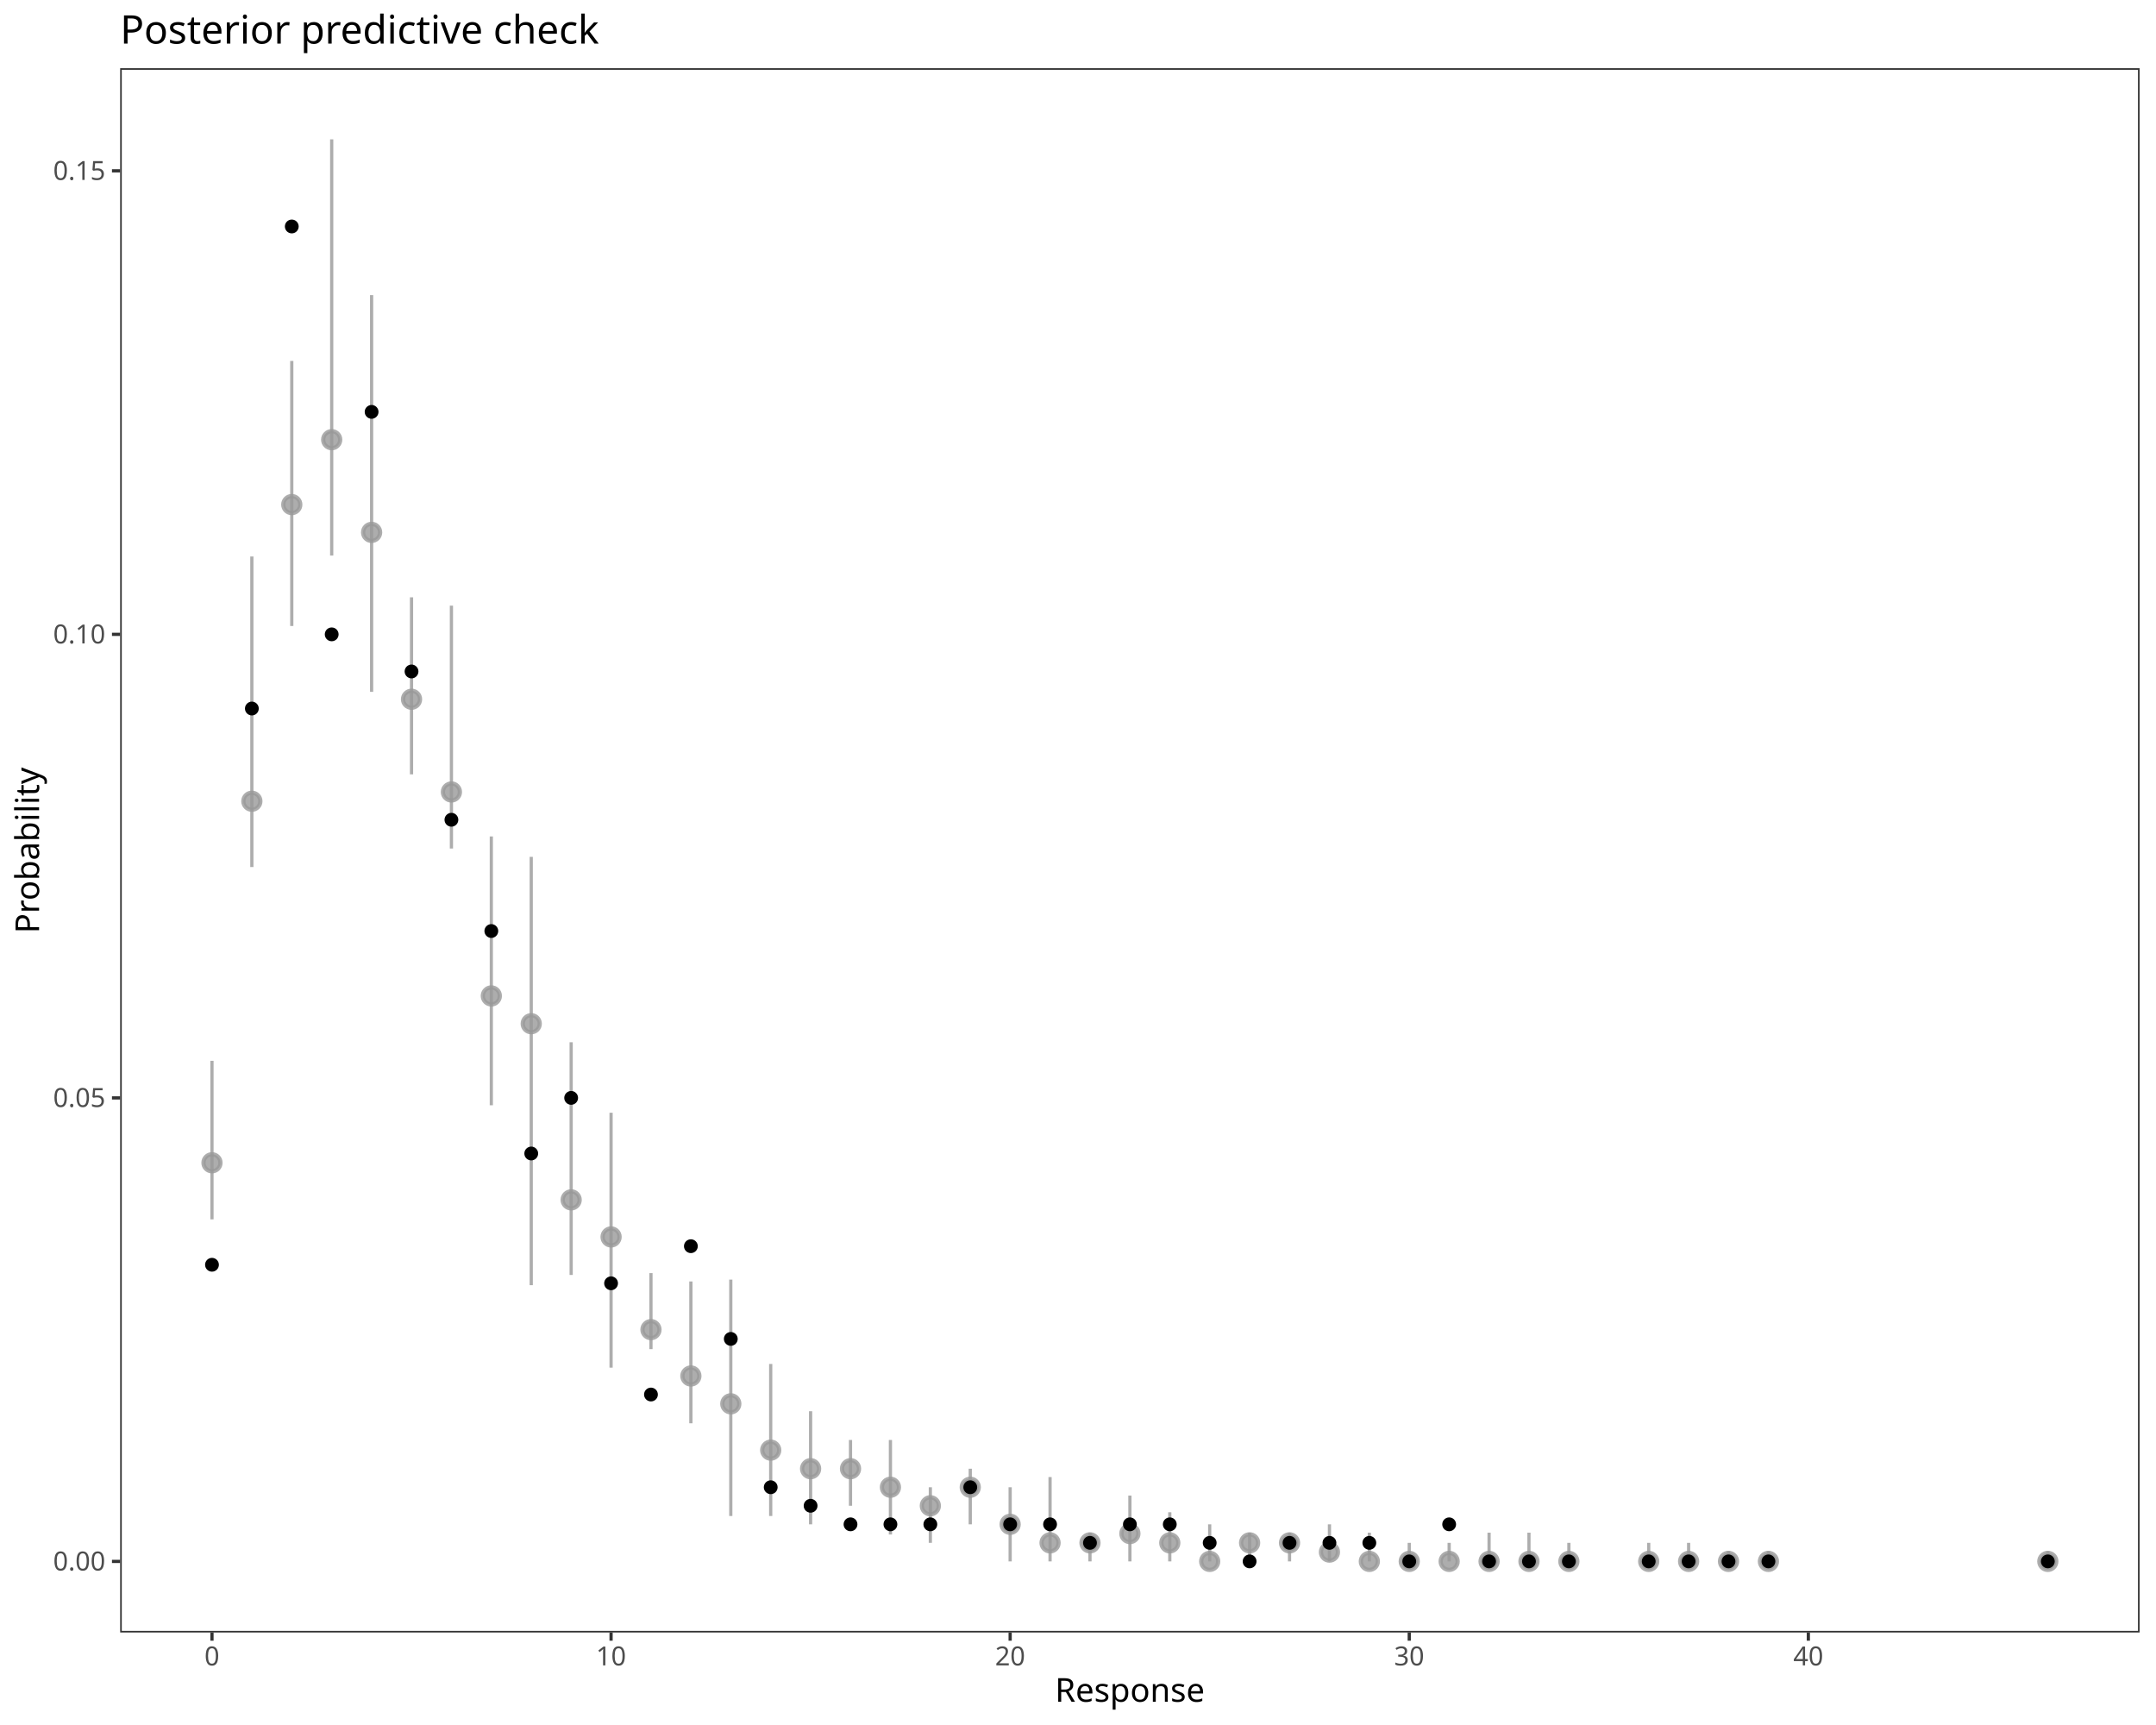
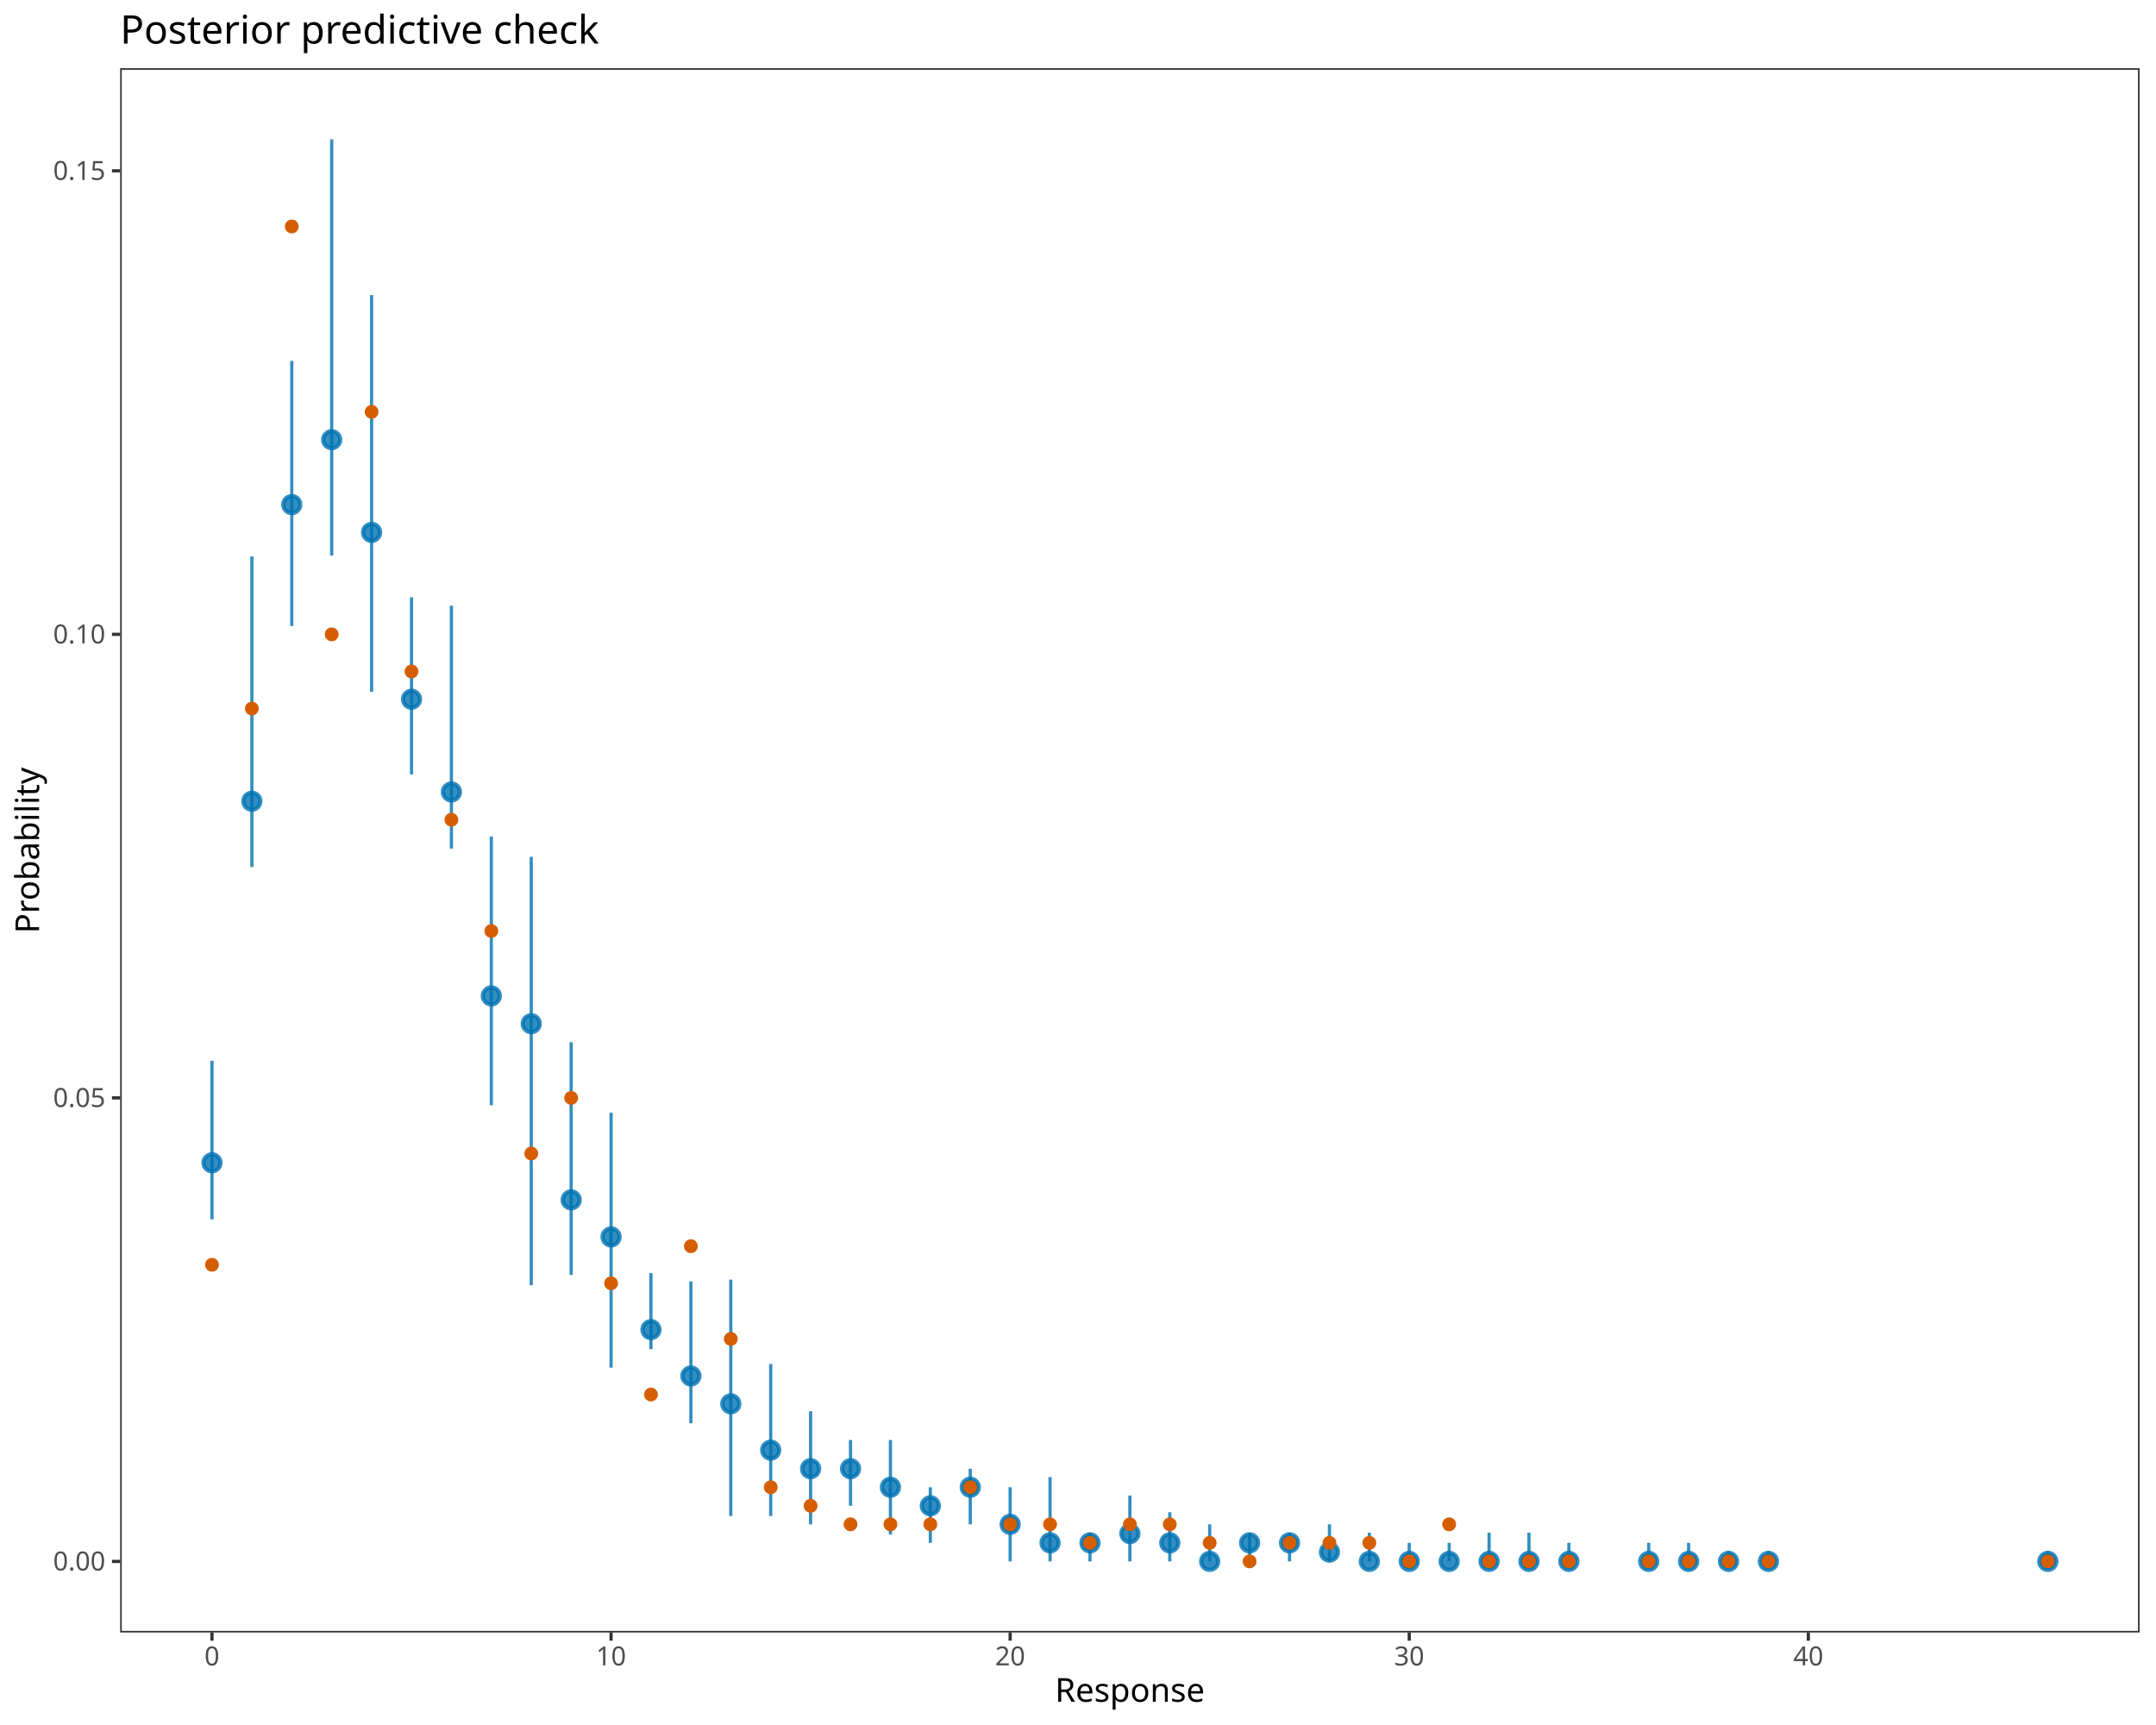
<svg xmlns="http://www.w3.org/2000/svg" class="svglite" data-engine-version="2.0" width="720.00pt" height="576.00pt" viewBox="0 0 720.00 576.00">
  <defs>
    <style type="text/css">
    .svglite line, .svglite polyline, .svglite polygon, .svglite path, .svglite rect, .svglite circle {
      fill: none;
      stroke: #000000;
      stroke-linecap: round;
      stroke-linejoin: round;
      stroke-miterlimit: 10.00;
    }
  </style>
  </defs>
  <rect width="100%" height="100%" style="stroke: none; fill: #FFFFFF;" />
  <defs>
    <clipPath id="cpMC4wMHw3MjAuMDB8MC4wMHw1NzYuMDA=">
      <rect x="0.00" y="0.00" width="720.00" height="576.00" />
    </clipPath>
  </defs>
  <g clip-path="url(#cpMC4wMHw3MjAuMDB8MC4wMHw1NzYuMDA=)">
    <rect x="0.00" y="0.00" width="720.00" height="576.00" style="stroke-width: 1.07; stroke: #FFFFFF; fill: #FFFFFF;" />
  </g>
  <defs>
    <clipPath id="cpNDAuMTN8NzE0LjUyfDIyLjc4fDU0NS4xMQ==">
      <rect x="40.13" y="22.78" width="674.39" height="522.33" />
    </clipPath>
  </defs>
  <g clip-path="url(#cpNDAuMTN8NzE0LjUyfDIyLjc4fDU0NS4xMQ==)">
    <rect x="40.13" y="22.78" width="674.39" height="522.33" style="stroke-width: 1.07; stroke: none; fill: #FFFFFF;" />
-     <line x1="70.79" y1="407.15" x2="70.79" y2="354.22" style="stroke-width: 1.07; stroke: #999999; stroke-opacity: 0.80; stroke-linecap: butt;" />
-     <line x1="84.11" y1="289.52" x2="84.11" y2="185.82" style="stroke-width: 1.07; stroke: #999999; stroke-opacity: 0.80; stroke-linecap: butt;" />
-     <line x1="97.44" y1="209.04" x2="97.44" y2="120.51" style="stroke-width: 1.07; stroke: #999999; stroke-opacity: 0.80; stroke-linecap: butt;" />
-     <line x1="110.77" y1="185.51" x2="110.77" y2="46.53" style="stroke-width: 1.07; stroke: #999999; stroke-opacity: 0.80; stroke-linecap: butt;" />
-     <line x1="124.10" y1="231.02" x2="124.10" y2="98.53" style="stroke-width: 1.07; stroke: #999999; stroke-opacity: 0.80; stroke-linecap: butt;" />
-     <line x1="137.43" y1="258.57" x2="137.43" y2="199.44" style="stroke-width: 1.07; stroke: #999999; stroke-opacity: 0.80; stroke-linecap: butt;" />
-     <line x1="150.75" y1="283.33" x2="150.75" y2="202.23" style="stroke-width: 1.07; stroke: #999999; stroke-opacity: 0.80; stroke-linecap: butt;" />
-     <line x1="164.08" y1="369.07" x2="164.08" y2="279.30" style="stroke-width: 1.07; stroke: #999999; stroke-opacity: 0.80; stroke-linecap: butt;" />
-     <line x1="177.41" y1="429.13" x2="177.41" y2="286.11" style="stroke-width: 1.07; stroke: #999999; stroke-opacity: 0.80; stroke-linecap: butt;" />
-     <line x1="190.74" y1="425.72" x2="190.74" y2="348.02" style="stroke-width: 1.07; stroke: #999999; stroke-opacity: 0.80; stroke-linecap: butt;" />
-     <line x1="204.07" y1="456.67" x2="204.07" y2="371.55" style="stroke-width: 1.07; stroke: #999999; stroke-opacity: 0.80; stroke-linecap: butt;" />
-     <line x1="217.39" y1="450.48" x2="217.39" y2="425.10" style="stroke-width: 1.07; stroke: #999999; stroke-opacity: 0.80; stroke-linecap: butt;" />
-     <line x1="230.72" y1="475.25" x2="230.72" y2="427.89" style="stroke-width: 1.07; stroke: #999999; stroke-opacity: 0.80; stroke-linecap: butt;" />
-     <line x1="244.05" y1="506.20" x2="244.05" y2="427.27" style="stroke-width: 1.07; stroke: #999999; stroke-opacity: 0.80; stroke-linecap: butt;" />
-     <line x1="257.38" y1="506.20" x2="257.38" y2="455.44" style="stroke-width: 1.07; stroke: #999999; stroke-opacity: 0.80; stroke-linecap: butt;" />
-     <line x1="270.70" y1="508.99" x2="270.70" y2="471.22" style="stroke-width: 1.07; stroke: #999999; stroke-opacity: 0.80; stroke-linecap: butt;" />
-     <line x1="284.03" y1="502.80" x2="284.03" y2="480.82" style="stroke-width: 1.07; stroke: #999999; stroke-opacity: 0.80; stroke-linecap: butt;" />
-     <line x1="297.36" y1="512.39" x2="297.36" y2="480.82" style="stroke-width: 1.07; stroke: #999999; stroke-opacity: 0.80; stroke-linecap: butt;" />
-     <line x1="310.69" y1="515.18" x2="310.69" y2="496.61" style="stroke-width: 1.07; stroke: #999999; stroke-opacity: 0.80; stroke-linecap: butt;" />
-     <line x1="324.02" y1="508.99" x2="324.02" y2="490.42" style="stroke-width: 1.07; stroke: #999999; stroke-opacity: 0.80; stroke-linecap: butt;" />
-     <line x1="337.34" y1="521.37" x2="337.34" y2="496.61" style="stroke-width: 1.07; stroke: #999999; stroke-opacity: 0.80; stroke-linecap: butt;" />
-     <line x1="350.67" y1="521.37" x2="350.67" y2="493.20" style="stroke-width: 1.07; stroke: #999999; stroke-opacity: 0.80; stroke-linecap: butt;" />
-     <line x1="364.00" y1="521.37" x2="364.00" y2="511.77" style="stroke-width: 1.07; stroke: #999999; stroke-opacity: 0.80; stroke-linecap: butt;" />
-     <line x1="377.33" y1="521.37" x2="377.33" y2="499.39" style="stroke-width: 1.07; stroke: #999999; stroke-opacity: 0.80; stroke-linecap: butt;" />
-     <line x1="390.65" y1="521.37" x2="390.65" y2="504.96" style="stroke-width: 1.07; stroke: #999999; stroke-opacity: 0.80; stroke-linecap: butt;" />
-     <line x1="403.98" y1="521.37" x2="403.98" y2="508.99" style="stroke-width: 1.07; stroke: #999999; stroke-opacity: 0.80; stroke-linecap: butt;" />
-     <line x1="417.31" y1="521.37" x2="417.31" y2="511.77" style="stroke-width: 1.07; stroke: #999999; stroke-opacity: 0.80; stroke-linecap: butt;" />
-     <line x1="430.64" y1="521.37" x2="430.64" y2="511.77" style="stroke-width: 1.07; stroke: #999999; stroke-opacity: 0.80; stroke-linecap: butt;" />
-     <line x1="443.97" y1="521.37" x2="443.97" y2="508.99" style="stroke-width: 1.07; stroke: #999999; stroke-opacity: 0.80; stroke-linecap: butt;" />
-     <line x1="457.29" y1="521.37" x2="457.29" y2="511.77" style="stroke-width: 1.07; stroke: #999999; stroke-opacity: 0.80; stroke-linecap: butt;" />
-     <line x1="470.62" y1="521.37" x2="470.62" y2="515.18" style="stroke-width: 1.07; stroke: #999999; stroke-opacity: 0.80; stroke-linecap: butt;" />
-     <line x1="483.95" y1="521.37" x2="483.95" y2="515.18" style="stroke-width: 1.07; stroke: #999999; stroke-opacity: 0.80; stroke-linecap: butt;" />
-     <line x1="497.28" y1="521.37" x2="497.28" y2="511.77" style="stroke-width: 1.07; stroke: #999999; stroke-opacity: 0.80; stroke-linecap: butt;" />
-     <line x1="510.60" y1="521.37" x2="510.60" y2="511.77" style="stroke-width: 1.07; stroke: #999999; stroke-opacity: 0.80; stroke-linecap: butt;" />
-     <line x1="523.93" y1="521.37" x2="523.93" y2="515.18" style="stroke-width: 1.07; stroke: #999999; stroke-opacity: 0.80; stroke-linecap: butt;" />
-     <line x1="550.59" y1="521.37" x2="550.59" y2="515.18" style="stroke-width: 1.07; stroke: #999999; stroke-opacity: 0.80; stroke-linecap: butt;" />
-     <line x1="563.92" y1="521.37" x2="563.92" y2="515.18" style="stroke-width: 1.07; stroke: #999999; stroke-opacity: 0.80; stroke-linecap: butt;" />
-     <line x1="577.24" y1="521.37" x2="577.24" y2="517.97" style="stroke-width: 1.07; stroke: #999999; stroke-opacity: 0.80; stroke-linecap: butt;" />
-     <line x1="590.57" y1="521.37" x2="590.57" y2="517.97" style="stroke-width: 1.07; stroke: #999999; stroke-opacity: 0.80; stroke-linecap: butt;" />
-     <line x1="683.87" y1="521.37" x2="683.87" y2="517.97" style="stroke-width: 1.07; stroke: #999999; stroke-opacity: 0.80; stroke-linecap: butt;" />
-     <circle cx="70.79" cy="388.27" r="2.84" style="stroke-width: 1.42; stroke: #999999; stroke-opacity: 0.80; fill: #999999; fill-opacity: 0.80;" />
-     <circle cx="84.11" cy="267.54" r="2.84" style="stroke-width: 1.42; stroke: #999999; stroke-opacity: 0.80; fill: #999999; fill-opacity: 0.80;" />
-     <circle cx="97.44" cy="168.49" r="2.84" style="stroke-width: 1.42; stroke: #999999; stroke-opacity: 0.80; fill: #999999; fill-opacity: 0.80;" />
-     <circle cx="110.77" cy="146.82" r="2.84" style="stroke-width: 1.42; stroke: #999999; stroke-opacity: 0.80; fill: #999999; fill-opacity: 0.80;" />
-     <circle cx="124.10" cy="177.77" r="2.84" style="stroke-width: 1.42; stroke: #999999; stroke-opacity: 0.80; fill: #999999; fill-opacity: 0.80;" />
-     <circle cx="137.43" cy="233.49" r="2.84" style="stroke-width: 1.42; stroke: #999999; stroke-opacity: 0.80; fill: #999999; fill-opacity: 0.80;" />
-     <circle cx="150.75" cy="264.45" r="2.84" style="stroke-width: 1.42; stroke: #999999; stroke-opacity: 0.80; fill: #999999; fill-opacity: 0.80;" />
-     <circle cx="164.08" cy="332.55" r="2.84" style="stroke-width: 1.42; stroke: #999999; stroke-opacity: 0.80; fill: #999999; fill-opacity: 0.80;" />
-     <circle cx="177.41" cy="341.83" r="2.84" style="stroke-width: 1.42; stroke: #999999; stroke-opacity: 0.80; fill: #999999; fill-opacity: 0.80;" />
-     <circle cx="190.74" cy="400.65" r="2.84" style="stroke-width: 1.42; stroke: #999999; stroke-opacity: 0.80; fill: #999999; fill-opacity: 0.80;" />
-     <circle cx="204.07" cy="413.03" r="2.84" style="stroke-width: 1.42; stroke: #999999; stroke-opacity: 0.80; fill: #999999; fill-opacity: 0.80;" />
-     <circle cx="217.39" cy="443.98" r="2.84" style="stroke-width: 1.42; stroke: #999999; stroke-opacity: 0.80; fill: #999999; fill-opacity: 0.80;" />
-     <circle cx="230.72" cy="459.46" r="2.84" style="stroke-width: 1.42; stroke: #999999; stroke-opacity: 0.80; fill: #999999; fill-opacity: 0.80;" />
-     <circle cx="244.05" cy="468.75" r="2.84" style="stroke-width: 1.42; stroke: #999999; stroke-opacity: 0.80; fill: #999999; fill-opacity: 0.80;" />
-     <circle cx="257.38" cy="484.22" r="2.84" style="stroke-width: 1.42; stroke: #999999; stroke-opacity: 0.80; fill: #999999; fill-opacity: 0.80;" />
-     <circle cx="270.70" cy="490.42" r="2.84" style="stroke-width: 1.42; stroke: #999999; stroke-opacity: 0.80; fill: #999999; fill-opacity: 0.80;" />
-     <circle cx="284.03" cy="490.42" r="2.84" style="stroke-width: 1.42; stroke: #999999; stroke-opacity: 0.80; fill: #999999; fill-opacity: 0.80;" />
-     <circle cx="297.36" cy="496.61" r="2.84" style="stroke-width: 1.42; stroke: #999999; stroke-opacity: 0.80; fill: #999999; fill-opacity: 0.80;" />
-     <circle cx="310.69" cy="502.80" r="2.84" style="stroke-width: 1.42; stroke: #999999; stroke-opacity: 0.80; fill: #999999; fill-opacity: 0.80;" />
-     <circle cx="324.02" cy="496.61" r="2.84" style="stroke-width: 1.42; stroke: #999999; stroke-opacity: 0.80; fill: #999999; fill-opacity: 0.80;" />
-     <circle cx="337.34" cy="508.99" r="2.84" style="stroke-width: 1.42; stroke: #999999; stroke-opacity: 0.80; fill: #999999; fill-opacity: 0.80;" />
-     <circle cx="350.67" cy="515.18" r="2.84" style="stroke-width: 1.42; stroke: #999999; stroke-opacity: 0.80; fill: #999999; fill-opacity: 0.80;" />
-     <circle cx="364.00" cy="515.18" r="2.84" style="stroke-width: 1.42; stroke: #999999; stroke-opacity: 0.80; fill: #999999; fill-opacity: 0.80;" />
-     <circle cx="377.33" cy="512.08" r="2.84" style="stroke-width: 1.42; stroke: #999999; stroke-opacity: 0.80; fill: #999999; fill-opacity: 0.80;" />
-     <circle cx="390.65" cy="515.18" r="2.84" style="stroke-width: 1.42; stroke: #999999; stroke-opacity: 0.80; fill: #999999; fill-opacity: 0.80;" />
-     <circle cx="403.98" cy="521.37" r="2.84" style="stroke-width: 1.42; stroke: #999999; stroke-opacity: 0.80; fill: #999999; fill-opacity: 0.80;" />
-     <circle cx="417.31" cy="515.18" r="2.84" style="stroke-width: 1.42; stroke: #999999; stroke-opacity: 0.80; fill: #999999; fill-opacity: 0.80;" />
-     <circle cx="430.64" cy="515.18" r="2.84" style="stroke-width: 1.42; stroke: #999999; stroke-opacity: 0.80; fill: #999999; fill-opacity: 0.80;" />
-     <circle cx="443.97" cy="518.27" r="2.84" style="stroke-width: 1.42; stroke: #999999; stroke-opacity: 0.80; fill: #999999; fill-opacity: 0.80;" />
-     <circle cx="457.29" cy="521.37" r="2.84" style="stroke-width: 1.42; stroke: #999999; stroke-opacity: 0.80; fill: #999999; fill-opacity: 0.80;" />
-     <circle cx="470.62" cy="521.37" r="2.84" style="stroke-width: 1.42; stroke: #999999; stroke-opacity: 0.80; fill: #999999; fill-opacity: 0.80;" />
-     <circle cx="483.95" cy="521.37" r="2.84" style="stroke-width: 1.42; stroke: #999999; stroke-opacity: 0.80; fill: #999999; fill-opacity: 0.80;" />
-     <circle cx="497.28" cy="521.37" r="2.84" style="stroke-width: 1.42; stroke: #999999; stroke-opacity: 0.80; fill: #999999; fill-opacity: 0.80;" />
-     <circle cx="510.60" cy="521.37" r="2.84" style="stroke-width: 1.42; stroke: #999999; stroke-opacity: 0.80; fill: #999999; fill-opacity: 0.80;" />
-     <circle cx="523.93" cy="521.37" r="2.84" style="stroke-width: 1.42; stroke: #999999; stroke-opacity: 0.80; fill: #999999; fill-opacity: 0.80;" />
-     <circle cx="550.59" cy="521.37" r="2.84" style="stroke-width: 1.42; stroke: #999999; stroke-opacity: 0.80; fill: #999999; fill-opacity: 0.80;" />
-     <circle cx="563.92" cy="521.37" r="2.84" style="stroke-width: 1.42; stroke: #999999; stroke-opacity: 0.80; fill: #999999; fill-opacity: 0.80;" />
-     <circle cx="577.24" cy="521.37" r="2.84" style="stroke-width: 1.42; stroke: #999999; stroke-opacity: 0.80; fill: #999999; fill-opacity: 0.80;" />
-     <circle cx="590.57" cy="521.37" r="2.84" style="stroke-width: 1.42; stroke: #999999; stroke-opacity: 0.80; fill: #999999; fill-opacity: 0.80;" />
-     <circle cx="683.87" cy="521.37" r="2.84" style="stroke-width: 1.42; stroke: #999999; stroke-opacity: 0.80; fill: #999999; fill-opacity: 0.80;" />
-     <circle cx="70.79" cy="422.32" r="1.95" style="stroke-width: 0.71; fill: #000000;" />
-     <circle cx="84.11" cy="236.59" r="1.95" style="stroke-width: 0.71; fill: #000000;" />
-     <circle cx="97.44" cy="75.62" r="1.95" style="stroke-width: 0.71; fill: #000000;" />
-     <circle cx="110.77" cy="211.82" r="1.95" style="stroke-width: 0.71; fill: #000000;" />
-     <circle cx="124.10" cy="137.53" r="1.95" style="stroke-width: 0.71; fill: #000000;" />
-     <circle cx="137.43" cy="224.21" r="1.95" style="stroke-width: 0.71; fill: #000000;" />
-     <circle cx="150.75" cy="273.73" r="1.95" style="stroke-width: 0.71; fill: #000000;" />
-     <circle cx="164.08" cy="310.88" r="1.95" style="stroke-width: 0.71; fill: #000000;" />
-     <circle cx="177.41" cy="385.17" r="1.95" style="stroke-width: 0.71; fill: #000000;" />
-     <circle cx="190.74" cy="366.60" r="1.95" style="stroke-width: 0.71; fill: #000000;" />
-     <circle cx="204.07" cy="428.51" r="1.95" style="stroke-width: 0.71; fill: #000000;" />
-     <circle cx="217.39" cy="465.65" r="1.95" style="stroke-width: 0.71; fill: #000000;" />
-     <circle cx="230.72" cy="416.12" r="1.95" style="stroke-width: 0.71; fill: #000000;" />
-     <circle cx="244.05" cy="447.08" r="1.95" style="stroke-width: 0.71; fill: #000000;" />
-     <circle cx="257.38" cy="496.61" r="1.95" style="stroke-width: 0.71; fill: #000000;" />
-     <circle cx="270.70" cy="502.80" r="1.95" style="stroke-width: 0.71; fill: #000000;" />
-     <circle cx="284.03" cy="508.99" r="1.95" style="stroke-width: 0.71; fill: #000000;" />
-     <circle cx="297.36" cy="508.99" r="1.95" style="stroke-width: 0.71; fill: #000000;" />
-     <circle cx="310.69" cy="508.99" r="1.95" style="stroke-width: 0.71; fill: #000000;" />
-     <circle cx="324.02" cy="496.61" r="1.95" style="stroke-width: 0.71; fill: #000000;" />
-     <circle cx="337.34" cy="508.99" r="1.95" style="stroke-width: 0.71; fill: #000000;" />
-     <circle cx="350.67" cy="508.99" r="1.95" style="stroke-width: 0.71; fill: #000000;" />
-     <circle cx="364.00" cy="515.18" r="1.95" style="stroke-width: 0.71; fill: #000000;" />
-     <circle cx="377.33" cy="508.99" r="1.95" style="stroke-width: 0.71; fill: #000000;" />
-     <circle cx="390.65" cy="508.99" r="1.95" style="stroke-width: 0.71; fill: #000000;" />
-     <circle cx="403.98" cy="515.18" r="1.95" style="stroke-width: 0.71; fill: #000000;" />
-     <circle cx="417.31" cy="521.37" r="1.95" style="stroke-width: 0.71; fill: #000000;" />
-     <circle cx="430.64" cy="515.18" r="1.95" style="stroke-width: 0.71; fill: #000000;" />
-     <circle cx="443.97" cy="515.18" r="1.95" style="stroke-width: 0.71; fill: #000000;" />
-     <circle cx="457.29" cy="515.18" r="1.95" style="stroke-width: 0.71; fill: #000000;" />
-     <circle cx="470.62" cy="521.37" r="1.95" style="stroke-width: 0.71; fill: #000000;" />
-     <circle cx="483.95" cy="508.99" r="1.95" style="stroke-width: 0.71; fill: #000000;" />
-     <circle cx="497.28" cy="521.37" r="1.95" style="stroke-width: 0.71; fill: #000000;" />
-     <circle cx="510.60" cy="521.37" r="1.95" style="stroke-width: 0.71; fill: #000000;" />
-     <circle cx="523.93" cy="521.37" r="1.95" style="stroke-width: 0.71; fill: #000000;" />
-     <circle cx="550.59" cy="521.37" r="1.95" style="stroke-width: 0.71; fill: #000000;" />
-     <circle cx="563.92" cy="521.37" r="1.95" style="stroke-width: 0.71; fill: #000000;" />
-     <circle cx="577.24" cy="521.37" r="1.95" style="stroke-width: 0.71; fill: #000000;" />
-     <circle cx="590.57" cy="521.37" r="1.95" style="stroke-width: 0.71; fill: #000000;" />
-     <circle cx="683.87" cy="521.37" r="1.95" style="stroke-width: 0.71; fill: #000000;" />
+     <line x1="70.79" y1="407.15" x2="70.79" y2="354.22" style="stroke-width: 1.07; stroke: #0072B2; stroke-opacity: 0.80; stroke-linecap: butt;" />
+     <line x1="84.11" y1="289.52" x2="84.11" y2="185.82" style="stroke-width: 1.07; stroke: #0072B2; stroke-opacity: 0.80; stroke-linecap: butt;" />
+     <line x1="97.44" y1="209.04" x2="97.44" y2="120.51" style="stroke-width: 1.07; stroke: #0072B2; stroke-opacity: 0.80; stroke-linecap: butt;" />
+     <line x1="110.77" y1="185.51" x2="110.77" y2="46.53" style="stroke-width: 1.07; stroke: #0072B2; stroke-opacity: 0.80; stroke-linecap: butt;" />
+     <line x1="124.10" y1="231.02" x2="124.10" y2="98.53" style="stroke-width: 1.07; stroke: #0072B2; stroke-opacity: 0.80; stroke-linecap: butt;" />
+     <line x1="137.43" y1="258.57" x2="137.43" y2="199.44" style="stroke-width: 1.07; stroke: #0072B2; stroke-opacity: 0.80; stroke-linecap: butt;" />
+     <line x1="150.75" y1="283.33" x2="150.75" y2="202.23" style="stroke-width: 1.07; stroke: #0072B2; stroke-opacity: 0.80; stroke-linecap: butt;" />
+     <line x1="164.08" y1="369.07" x2="164.08" y2="279.30" style="stroke-width: 1.07; stroke: #0072B2; stroke-opacity: 0.80; stroke-linecap: butt;" />
+     <line x1="177.41" y1="429.13" x2="177.41" y2="286.11" style="stroke-width: 1.07; stroke: #0072B2; stroke-opacity: 0.80; stroke-linecap: butt;" />
+     <line x1="190.74" y1="425.72" x2="190.74" y2="348.02" style="stroke-width: 1.07; stroke: #0072B2; stroke-opacity: 0.80; stroke-linecap: butt;" />
+     <line x1="204.07" y1="456.67" x2="204.07" y2="371.55" style="stroke-width: 1.07; stroke: #0072B2; stroke-opacity: 0.80; stroke-linecap: butt;" />
+     <line x1="217.39" y1="450.48" x2="217.39" y2="425.10" style="stroke-width: 1.07; stroke: #0072B2; stroke-opacity: 0.80; stroke-linecap: butt;" />
+     <line x1="230.72" y1="475.25" x2="230.72" y2="427.89" style="stroke-width: 1.07; stroke: #0072B2; stroke-opacity: 0.80; stroke-linecap: butt;" />
+     <line x1="244.05" y1="506.20" x2="244.05" y2="427.27" style="stroke-width: 1.07; stroke: #0072B2; stroke-opacity: 0.80; stroke-linecap: butt;" />
+     <line x1="257.38" y1="506.20" x2="257.38" y2="455.44" style="stroke-width: 1.07; stroke: #0072B2; stroke-opacity: 0.80; stroke-linecap: butt;" />
+     <line x1="270.70" y1="508.99" x2="270.70" y2="471.22" style="stroke-width: 1.07; stroke: #0072B2; stroke-opacity: 0.80; stroke-linecap: butt;" />
+     <line x1="284.03" y1="502.80" x2="284.03" y2="480.82" style="stroke-width: 1.07; stroke: #0072B2; stroke-opacity: 0.80; stroke-linecap: butt;" />
+     <line x1="297.36" y1="512.39" x2="297.36" y2="480.82" style="stroke-width: 1.07; stroke: #0072B2; stroke-opacity: 0.80; stroke-linecap: butt;" />
+     <line x1="310.69" y1="515.18" x2="310.69" y2="496.61" style="stroke-width: 1.07; stroke: #0072B2; stroke-opacity: 0.80; stroke-linecap: butt;" />
+     <line x1="324.02" y1="508.99" x2="324.02" y2="490.42" style="stroke-width: 1.07; stroke: #0072B2; stroke-opacity: 0.80; stroke-linecap: butt;" />
+     <line x1="337.34" y1="521.37" x2="337.34" y2="496.61" style="stroke-width: 1.07; stroke: #0072B2; stroke-opacity: 0.80; stroke-linecap: butt;" />
+     <line x1="350.67" y1="521.37" x2="350.67" y2="493.20" style="stroke-width: 1.07; stroke: #0072B2; stroke-opacity: 0.80; stroke-linecap: butt;" />
+     <line x1="364.00" y1="521.37" x2="364.00" y2="511.77" style="stroke-width: 1.07; stroke: #0072B2; stroke-opacity: 0.80; stroke-linecap: butt;" />
+     <line x1="377.33" y1="521.37" x2="377.33" y2="499.39" style="stroke-width: 1.07; stroke: #0072B2; stroke-opacity: 0.80; stroke-linecap: butt;" />
+     <line x1="390.65" y1="521.37" x2="390.65" y2="504.96" style="stroke-width: 1.07; stroke: #0072B2; stroke-opacity: 0.80; stroke-linecap: butt;" />
+     <line x1="403.98" y1="521.37" x2="403.98" y2="508.99" style="stroke-width: 1.07; stroke: #0072B2; stroke-opacity: 0.80; stroke-linecap: butt;" />
+     <line x1="417.31" y1="521.37" x2="417.31" y2="511.77" style="stroke-width: 1.07; stroke: #0072B2; stroke-opacity: 0.80; stroke-linecap: butt;" />
+     <line x1="430.64" y1="521.37" x2="430.64" y2="511.77" style="stroke-width: 1.07; stroke: #0072B2; stroke-opacity: 0.80; stroke-linecap: butt;" />
+     <line x1="443.97" y1="521.37" x2="443.97" y2="508.99" style="stroke-width: 1.07; stroke: #0072B2; stroke-opacity: 0.80; stroke-linecap: butt;" />
+     <line x1="457.29" y1="521.37" x2="457.29" y2="511.77" style="stroke-width: 1.07; stroke: #0072B2; stroke-opacity: 0.80; stroke-linecap: butt;" />
+     <line x1="470.62" y1="521.37" x2="470.62" y2="515.18" style="stroke-width: 1.07; stroke: #0072B2; stroke-opacity: 0.80; stroke-linecap: butt;" />
+     <line x1="483.95" y1="521.37" x2="483.95" y2="515.18" style="stroke-width: 1.07; stroke: #0072B2; stroke-opacity: 0.80; stroke-linecap: butt;" />
+     <line x1="497.28" y1="521.37" x2="497.28" y2="511.77" style="stroke-width: 1.07; stroke: #0072B2; stroke-opacity: 0.80; stroke-linecap: butt;" />
+     <line x1="510.60" y1="521.37" x2="510.60" y2="511.77" style="stroke-width: 1.07; stroke: #0072B2; stroke-opacity: 0.80; stroke-linecap: butt;" />
+     <line x1="523.93" y1="521.37" x2="523.93" y2="515.18" style="stroke-width: 1.07; stroke: #0072B2; stroke-opacity: 0.80; stroke-linecap: butt;" />
+     <line x1="550.59" y1="521.37" x2="550.59" y2="515.18" style="stroke-width: 1.07; stroke: #0072B2; stroke-opacity: 0.80; stroke-linecap: butt;" />
+     <line x1="563.92" y1="521.37" x2="563.92" y2="515.18" style="stroke-width: 1.07; stroke: #0072B2; stroke-opacity: 0.80; stroke-linecap: butt;" />
+     <line x1="577.24" y1="521.37" x2="577.24" y2="517.97" style="stroke-width: 1.07; stroke: #0072B2; stroke-opacity: 0.80; stroke-linecap: butt;" />
+     <line x1="590.57" y1="521.37" x2="590.57" y2="517.97" style="stroke-width: 1.07; stroke: #0072B2; stroke-opacity: 0.80; stroke-linecap: butt;" />
+     <line x1="683.87" y1="521.37" x2="683.87" y2="517.97" style="stroke-width: 1.07; stroke: #0072B2; stroke-opacity: 0.80; stroke-linecap: butt;" />
+     <circle cx="70.79" cy="388.27" r="2.84" style="stroke-width: 1.42; stroke: #0072B2; stroke-opacity: 0.80; fill: #0072B2; fill-opacity: 0.80;" />
+     <circle cx="84.11" cy="267.54" r="2.84" style="stroke-width: 1.42; stroke: #0072B2; stroke-opacity: 0.80; fill: #0072B2; fill-opacity: 0.80;" />
+     <circle cx="97.44" cy="168.49" r="2.84" style="stroke-width: 1.42; stroke: #0072B2; stroke-opacity: 0.80; fill: #0072B2; fill-opacity: 0.80;" />
+     <circle cx="110.77" cy="146.82" r="2.84" style="stroke-width: 1.42; stroke: #0072B2; stroke-opacity: 0.80; fill: #0072B2; fill-opacity: 0.80;" />
+     <circle cx="124.10" cy="177.77" r="2.84" style="stroke-width: 1.42; stroke: #0072B2; stroke-opacity: 0.80; fill: #0072B2; fill-opacity: 0.80;" />
+     <circle cx="137.43" cy="233.49" r="2.84" style="stroke-width: 1.42; stroke: #0072B2; stroke-opacity: 0.80; fill: #0072B2; fill-opacity: 0.80;" />
+     <circle cx="150.75" cy="264.45" r="2.84" style="stroke-width: 1.42; stroke: #0072B2; stroke-opacity: 0.80; fill: #0072B2; fill-opacity: 0.80;" />
+     <circle cx="164.08" cy="332.55" r="2.84" style="stroke-width: 1.42; stroke: #0072B2; stroke-opacity: 0.80; fill: #0072B2; fill-opacity: 0.80;" />
+     <circle cx="177.41" cy="341.83" r="2.84" style="stroke-width: 1.42; stroke: #0072B2; stroke-opacity: 0.80; fill: #0072B2; fill-opacity: 0.80;" />
+     <circle cx="190.74" cy="400.65" r="2.84" style="stroke-width: 1.42; stroke: #0072B2; stroke-opacity: 0.80; fill: #0072B2; fill-opacity: 0.80;" />
+     <circle cx="204.07" cy="413.03" r="2.84" style="stroke-width: 1.42; stroke: #0072B2; stroke-opacity: 0.80; fill: #0072B2; fill-opacity: 0.80;" />
+     <circle cx="217.39" cy="443.98" r="2.84" style="stroke-width: 1.42; stroke: #0072B2; stroke-opacity: 0.80; fill: #0072B2; fill-opacity: 0.80;" />
+     <circle cx="230.72" cy="459.46" r="2.84" style="stroke-width: 1.42; stroke: #0072B2; stroke-opacity: 0.80; fill: #0072B2; fill-opacity: 0.80;" />
+     <circle cx="244.05" cy="468.75" r="2.84" style="stroke-width: 1.42; stroke: #0072B2; stroke-opacity: 0.80; fill: #0072B2; fill-opacity: 0.80;" />
+     <circle cx="257.38" cy="484.22" r="2.84" style="stroke-width: 1.42; stroke: #0072B2; stroke-opacity: 0.80; fill: #0072B2; fill-opacity: 0.80;" />
+     <circle cx="270.70" cy="490.42" r="2.84" style="stroke-width: 1.42; stroke: #0072B2; stroke-opacity: 0.80; fill: #0072B2; fill-opacity: 0.80;" />
+     <circle cx="284.03" cy="490.42" r="2.84" style="stroke-width: 1.42; stroke: #0072B2; stroke-opacity: 0.80; fill: #0072B2; fill-opacity: 0.80;" />
+     <circle cx="297.36" cy="496.61" r="2.84" style="stroke-width: 1.42; stroke: #0072B2; stroke-opacity: 0.80; fill: #0072B2; fill-opacity: 0.80;" />
+     <circle cx="310.69" cy="502.80" r="2.84" style="stroke-width: 1.42; stroke: #0072B2; stroke-opacity: 0.80; fill: #0072B2; fill-opacity: 0.80;" />
+     <circle cx="324.02" cy="496.61" r="2.84" style="stroke-width: 1.42; stroke: #0072B2; stroke-opacity: 0.80; fill: #0072B2; fill-opacity: 0.80;" />
+     <circle cx="337.34" cy="508.99" r="2.84" style="stroke-width: 1.42; stroke: #0072B2; stroke-opacity: 0.80; fill: #0072B2; fill-opacity: 0.80;" />
+     <circle cx="350.67" cy="515.18" r="2.84" style="stroke-width: 1.42; stroke: #0072B2; stroke-opacity: 0.80; fill: #0072B2; fill-opacity: 0.80;" />
+     <circle cx="364.00" cy="515.18" r="2.84" style="stroke-width: 1.42; stroke: #0072B2; stroke-opacity: 0.80; fill: #0072B2; fill-opacity: 0.80;" />
+     <circle cx="377.33" cy="512.08" r="2.84" style="stroke-width: 1.42; stroke: #0072B2; stroke-opacity: 0.80; fill: #0072B2; fill-opacity: 0.80;" />
+     <circle cx="390.65" cy="515.18" r="2.84" style="stroke-width: 1.42; stroke: #0072B2; stroke-opacity: 0.80; fill: #0072B2; fill-opacity: 0.80;" />
+     <circle cx="403.98" cy="521.37" r="2.84" style="stroke-width: 1.42; stroke: #0072B2; stroke-opacity: 0.80; fill: #0072B2; fill-opacity: 0.80;" />
+     <circle cx="417.31" cy="515.18" r="2.84" style="stroke-width: 1.42; stroke: #0072B2; stroke-opacity: 0.80; fill: #0072B2; fill-opacity: 0.80;" />
+     <circle cx="430.64" cy="515.18" r="2.84" style="stroke-width: 1.42; stroke: #0072B2; stroke-opacity: 0.80; fill: #0072B2; fill-opacity: 0.80;" />
+     <circle cx="443.97" cy="518.27" r="2.84" style="stroke-width: 1.42; stroke: #0072B2; stroke-opacity: 0.80; fill: #0072B2; fill-opacity: 0.80;" />
+     <circle cx="457.29" cy="521.37" r="2.84" style="stroke-width: 1.42; stroke: #0072B2; stroke-opacity: 0.80; fill: #0072B2; fill-opacity: 0.80;" />
+     <circle cx="470.62" cy="521.37" r="2.84" style="stroke-width: 1.42; stroke: #0072B2; stroke-opacity: 0.80; fill: #0072B2; fill-opacity: 0.80;" />
+     <circle cx="483.95" cy="521.37" r="2.84" style="stroke-width: 1.42; stroke: #0072B2; stroke-opacity: 0.80; fill: #0072B2; fill-opacity: 0.80;" />
+     <circle cx="497.28" cy="521.37" r="2.84" style="stroke-width: 1.42; stroke: #0072B2; stroke-opacity: 0.80; fill: #0072B2; fill-opacity: 0.80;" />
+     <circle cx="510.60" cy="521.37" r="2.84" style="stroke-width: 1.42; stroke: #0072B2; stroke-opacity: 0.80; fill: #0072B2; fill-opacity: 0.80;" />
+     <circle cx="523.93" cy="521.37" r="2.84" style="stroke-width: 1.42; stroke: #0072B2; stroke-opacity: 0.80; fill: #0072B2; fill-opacity: 0.80;" />
+     <circle cx="550.59" cy="521.37" r="2.84" style="stroke-width: 1.42; stroke: #0072B2; stroke-opacity: 0.80; fill: #0072B2; fill-opacity: 0.80;" />
+     <circle cx="563.92" cy="521.37" r="2.84" style="stroke-width: 1.42; stroke: #0072B2; stroke-opacity: 0.80; fill: #0072B2; fill-opacity: 0.80;" />
+     <circle cx="577.24" cy="521.37" r="2.84" style="stroke-width: 1.42; stroke: #0072B2; stroke-opacity: 0.80; fill: #0072B2; fill-opacity: 0.80;" />
+     <circle cx="590.57" cy="521.37" r="2.84" style="stroke-width: 1.42; stroke: #0072B2; stroke-opacity: 0.80; fill: #0072B2; fill-opacity: 0.80;" />
+     <circle cx="683.87" cy="521.37" r="2.84" style="stroke-width: 1.42; stroke: #0072B2; stroke-opacity: 0.80; fill: #0072B2; fill-opacity: 0.80;" />
+     <circle cx="70.79" cy="422.32" r="1.95" style="stroke-width: 0.71; stroke: #D55E00; fill: #D55E00;" />
+     <circle cx="84.11" cy="236.59" r="1.95" style="stroke-width: 0.71; stroke: #D55E00; fill: #D55E00;" />
+     <circle cx="97.44" cy="75.62" r="1.95" style="stroke-width: 0.71; stroke: #D55E00; fill: #D55E00;" />
+     <circle cx="110.77" cy="211.82" r="1.95" style="stroke-width: 0.71; stroke: #D55E00; fill: #D55E00;" />
+     <circle cx="124.10" cy="137.53" r="1.95" style="stroke-width: 0.71; stroke: #D55E00; fill: #D55E00;" />
+     <circle cx="137.43" cy="224.21" r="1.95" style="stroke-width: 0.71; stroke: #D55E00; fill: #D55E00;" />
+     <circle cx="150.75" cy="273.73" r="1.95" style="stroke-width: 0.71; stroke: #D55E00; fill: #D55E00;" />
+     <circle cx="164.08" cy="310.88" r="1.95" style="stroke-width: 0.71; stroke: #D55E00; fill: #D55E00;" />
+     <circle cx="177.41" cy="385.17" r="1.95" style="stroke-width: 0.71; stroke: #D55E00; fill: #D55E00;" />
+     <circle cx="190.74" cy="366.60" r="1.95" style="stroke-width: 0.71; stroke: #D55E00; fill: #D55E00;" />
+     <circle cx="204.07" cy="428.51" r="1.95" style="stroke-width: 0.71; stroke: #D55E00; fill: #D55E00;" />
+     <circle cx="217.39" cy="465.65" r="1.95" style="stroke-width: 0.71; stroke: #D55E00; fill: #D55E00;" />
+     <circle cx="230.72" cy="416.12" r="1.95" style="stroke-width: 0.71; stroke: #D55E00; fill: #D55E00;" />
+     <circle cx="244.05" cy="447.08" r="1.95" style="stroke-width: 0.71; stroke: #D55E00; fill: #D55E00;" />
+     <circle cx="257.38" cy="496.61" r="1.95" style="stroke-width: 0.71; stroke: #D55E00; fill: #D55E00;" />
+     <circle cx="270.70" cy="502.80" r="1.95" style="stroke-width: 0.71; stroke: #D55E00; fill: #D55E00;" />
+     <circle cx="284.03" cy="508.99" r="1.95" style="stroke-width: 0.71; stroke: #D55E00; fill: #D55E00;" />
+     <circle cx="297.36" cy="508.99" r="1.95" style="stroke-width: 0.71; stroke: #D55E00; fill: #D55E00;" />
+     <circle cx="310.69" cy="508.99" r="1.95" style="stroke-width: 0.71; stroke: #D55E00; fill: #D55E00;" />
+     <circle cx="324.02" cy="496.61" r="1.95" style="stroke-width: 0.71; stroke: #D55E00; fill: #D55E00;" />
+     <circle cx="337.34" cy="508.99" r="1.95" style="stroke-width: 0.71; stroke: #D55E00; fill: #D55E00;" />
+     <circle cx="350.67" cy="508.99" r="1.95" style="stroke-width: 0.71; stroke: #D55E00; fill: #D55E00;" />
+     <circle cx="364.00" cy="515.18" r="1.95" style="stroke-width: 0.71; stroke: #D55E00; fill: #D55E00;" />
+     <circle cx="377.33" cy="508.99" r="1.95" style="stroke-width: 0.71; stroke: #D55E00; fill: #D55E00;" />
+     <circle cx="390.65" cy="508.99" r="1.95" style="stroke-width: 0.71; stroke: #D55E00; fill: #D55E00;" />
+     <circle cx="403.98" cy="515.18" r="1.95" style="stroke-width: 0.71; stroke: #D55E00; fill: #D55E00;" />
+     <circle cx="417.31" cy="521.37" r="1.95" style="stroke-width: 0.71; stroke: #D55E00; fill: #D55E00;" />
+     <circle cx="430.64" cy="515.18" r="1.95" style="stroke-width: 0.71; stroke: #D55E00; fill: #D55E00;" />
+     <circle cx="443.97" cy="515.18" r="1.95" style="stroke-width: 0.71; stroke: #D55E00; fill: #D55E00;" />
+     <circle cx="457.29" cy="515.18" r="1.95" style="stroke-width: 0.71; stroke: #D55E00; fill: #D55E00;" />
+     <circle cx="470.62" cy="521.37" r="1.95" style="stroke-width: 0.71; stroke: #D55E00; fill: #D55E00;" />
+     <circle cx="483.95" cy="508.99" r="1.95" style="stroke-width: 0.71; stroke: #D55E00; fill: #D55E00;" />
+     <circle cx="497.28" cy="521.37" r="1.95" style="stroke-width: 0.71; stroke: #D55E00; fill: #D55E00;" />
+     <circle cx="510.60" cy="521.37" r="1.95" style="stroke-width: 0.71; stroke: #D55E00; fill: #D55E00;" />
+     <circle cx="523.93" cy="521.37" r="1.95" style="stroke-width: 0.71; stroke: #D55E00; fill: #D55E00;" />
+     <circle cx="550.59" cy="521.37" r="1.95" style="stroke-width: 0.71; stroke: #D55E00; fill: #D55E00;" />
+     <circle cx="563.92" cy="521.37" r="1.95" style="stroke-width: 0.71; stroke: #D55E00; fill: #D55E00;" />
+     <circle cx="577.24" cy="521.37" r="1.95" style="stroke-width: 0.71; stroke: #D55E00; fill: #D55E00;" />
+     <circle cx="590.57" cy="521.37" r="1.95" style="stroke-width: 0.71; stroke: #D55E00; fill: #D55E00;" />
+     <circle cx="683.87" cy="521.37" r="1.95" style="stroke-width: 0.71; stroke: #D55E00; fill: #D55E00;" />
    <rect x="40.13" y="22.78" width="674.39" height="522.33" style="stroke-width: 1.07; stroke: #333333;" />
  </g>
  <g clip-path="url(#cpMC4wMHw3MjAuMDB8MC4wMHw1NzYuMDA=)">
    <text x="35.20" y="524.40" text-anchor="end" style="font-size: 8.80px; fill: #4D4D4D; font-family: sans;" textLength="17.13px" lengthAdjust="spacingAndGlyphs">0.00</text>
    <text x="35.20" y="369.63" text-anchor="end" style="font-size: 8.80px; fill: #4D4D4D; font-family: sans;" textLength="17.13px" lengthAdjust="spacingAndGlyphs">0.05</text>
    <text x="35.20" y="214.85" text-anchor="end" style="font-size: 8.80px; fill: #4D4D4D; font-family: sans;" textLength="17.13px" lengthAdjust="spacingAndGlyphs">0.10</text>
    <text x="35.20" y="60.08" text-anchor="end" style="font-size: 8.80px; fill: #4D4D4D; font-family: sans;" textLength="17.13px" lengthAdjust="spacingAndGlyphs">0.15</text>
    <polyline points="37.39,521.37 40.13,521.37 " style="stroke-width: 1.07; stroke: #333333; stroke-linecap: butt;" />
    <polyline points="37.39,366.60 40.13,366.60 " style="stroke-width: 1.07; stroke: #333333; stroke-linecap: butt;" />
    <polyline points="37.39,211.82 40.13,211.82 " style="stroke-width: 1.07; stroke: #333333; stroke-linecap: butt;" />
    <polyline points="37.39,57.05 40.13,57.05 " style="stroke-width: 1.07; stroke: #333333; stroke-linecap: butt;" />
    <polyline points="70.79,547.85 70.79,545.11 " style="stroke-width: 1.07; stroke: #333333; stroke-linecap: butt;" />
    <polyline points="204.07,547.85 204.07,545.11 " style="stroke-width: 1.07; stroke: #333333; stroke-linecap: butt;" />
    <polyline points="337.34,547.85 337.34,545.11 " style="stroke-width: 1.07; stroke: #333333; stroke-linecap: butt;" />
    <polyline points="470.62,547.85 470.62,545.11 " style="stroke-width: 1.07; stroke: #333333; stroke-linecap: butt;" />
    <polyline points="603.90,547.85 603.90,545.11 " style="stroke-width: 1.07; stroke: #333333; stroke-linecap: butt;" />
    <text x="70.79" y="556.10" text-anchor="middle" style="font-size: 8.80px; fill: #4D4D4D; font-family: sans;" textLength="4.89px" lengthAdjust="spacingAndGlyphs">0</text>
    <text x="204.07" y="556.10" text-anchor="middle" style="font-size: 8.80px; fill: #4D4D4D; font-family: sans;" textLength="9.79px" lengthAdjust="spacingAndGlyphs">10</text>
    <text x="337.34" y="556.10" text-anchor="middle" style="font-size: 8.80px; fill: #4D4D4D; font-family: sans;" textLength="9.79px" lengthAdjust="spacingAndGlyphs">20</text>
    <text x="470.62" y="556.10" text-anchor="middle" style="font-size: 8.80px; fill: #4D4D4D; font-family: sans;" textLength="9.79px" lengthAdjust="spacingAndGlyphs">30</text>
    <text x="603.90" y="556.10" text-anchor="middle" style="font-size: 8.80px; fill: #4D4D4D; font-family: sans;" textLength="9.79px" lengthAdjust="spacingAndGlyphs">40</text>
    <text x="377.33" y="568.24" text-anchor="middle" style="font-size: 11.00px; font-family: sans;" textLength="49.55px" lengthAdjust="spacingAndGlyphs">Response</text>
    <text transform="translate(13.05,283.95) rotate(-90)" text-anchor="middle" style="font-size: 11.00px; font-family: sans;" textLength="51.36px" lengthAdjust="spacingAndGlyphs">Probability</text>
    <text x="40.13" y="14.56" style="font-size: 13.20px; font-family: sans;" textLength="151.16px" lengthAdjust="spacingAndGlyphs">Posterior predictive check</text>
  </g>
</svg>
